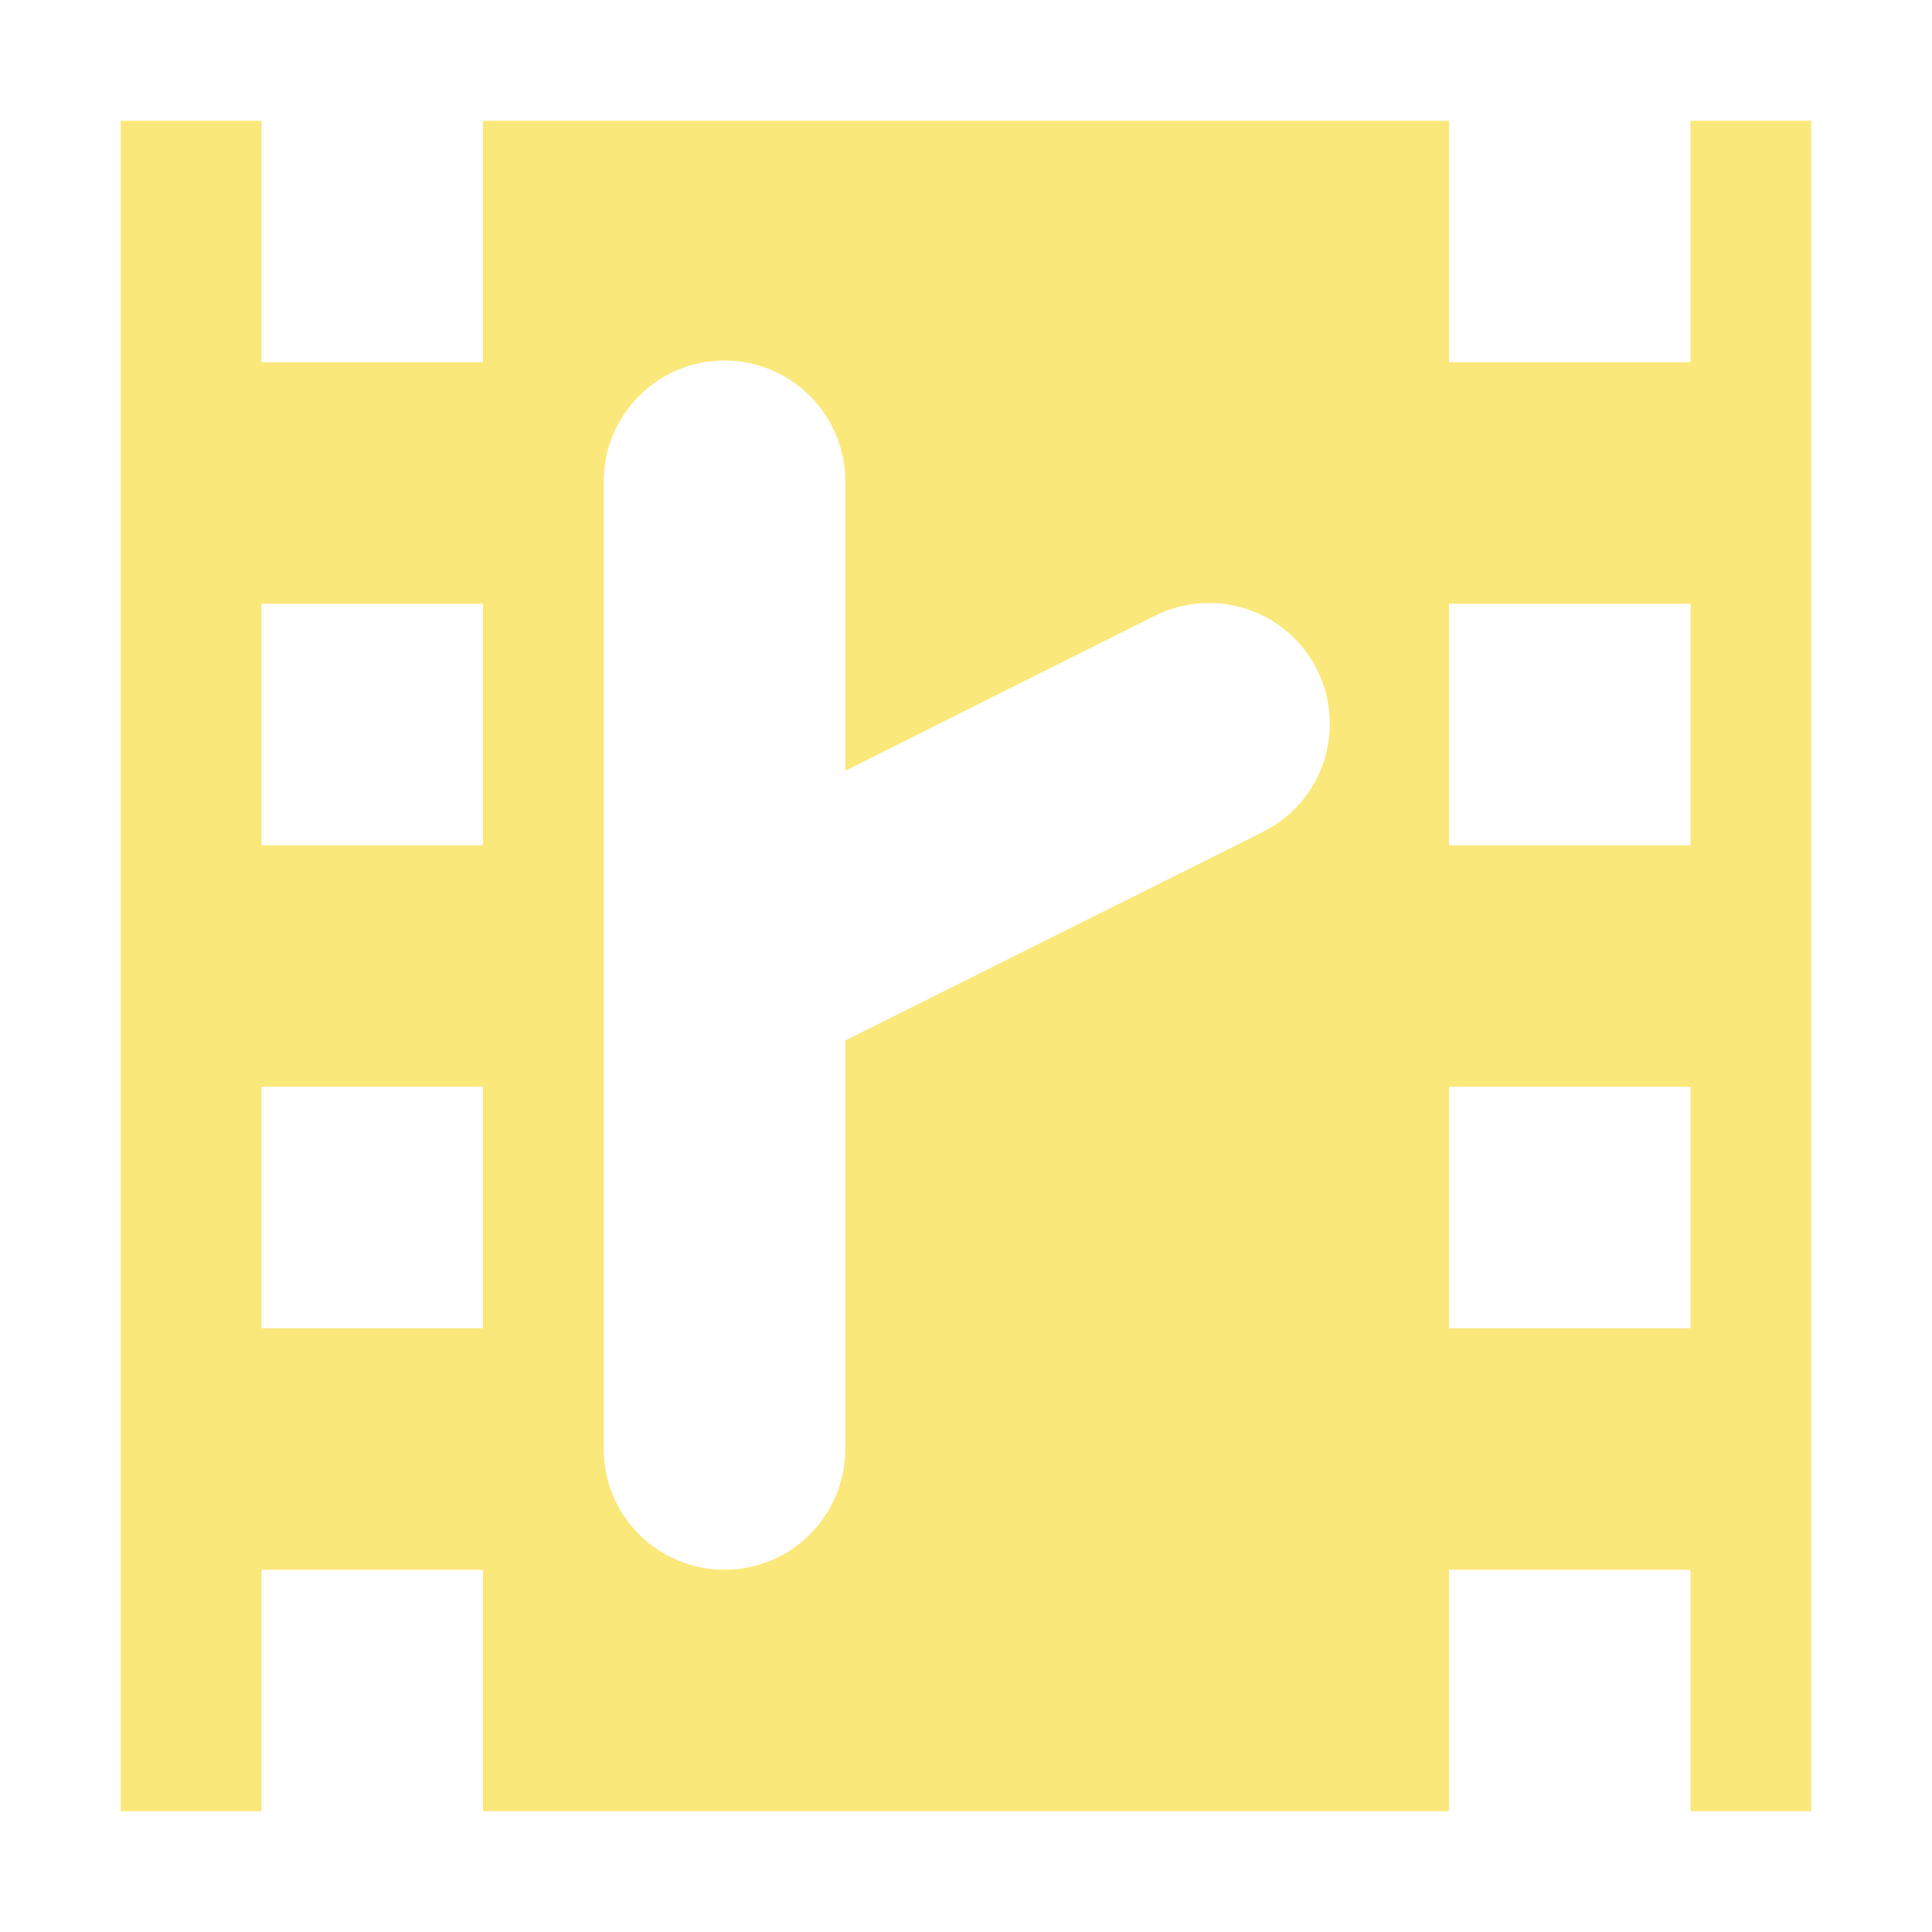
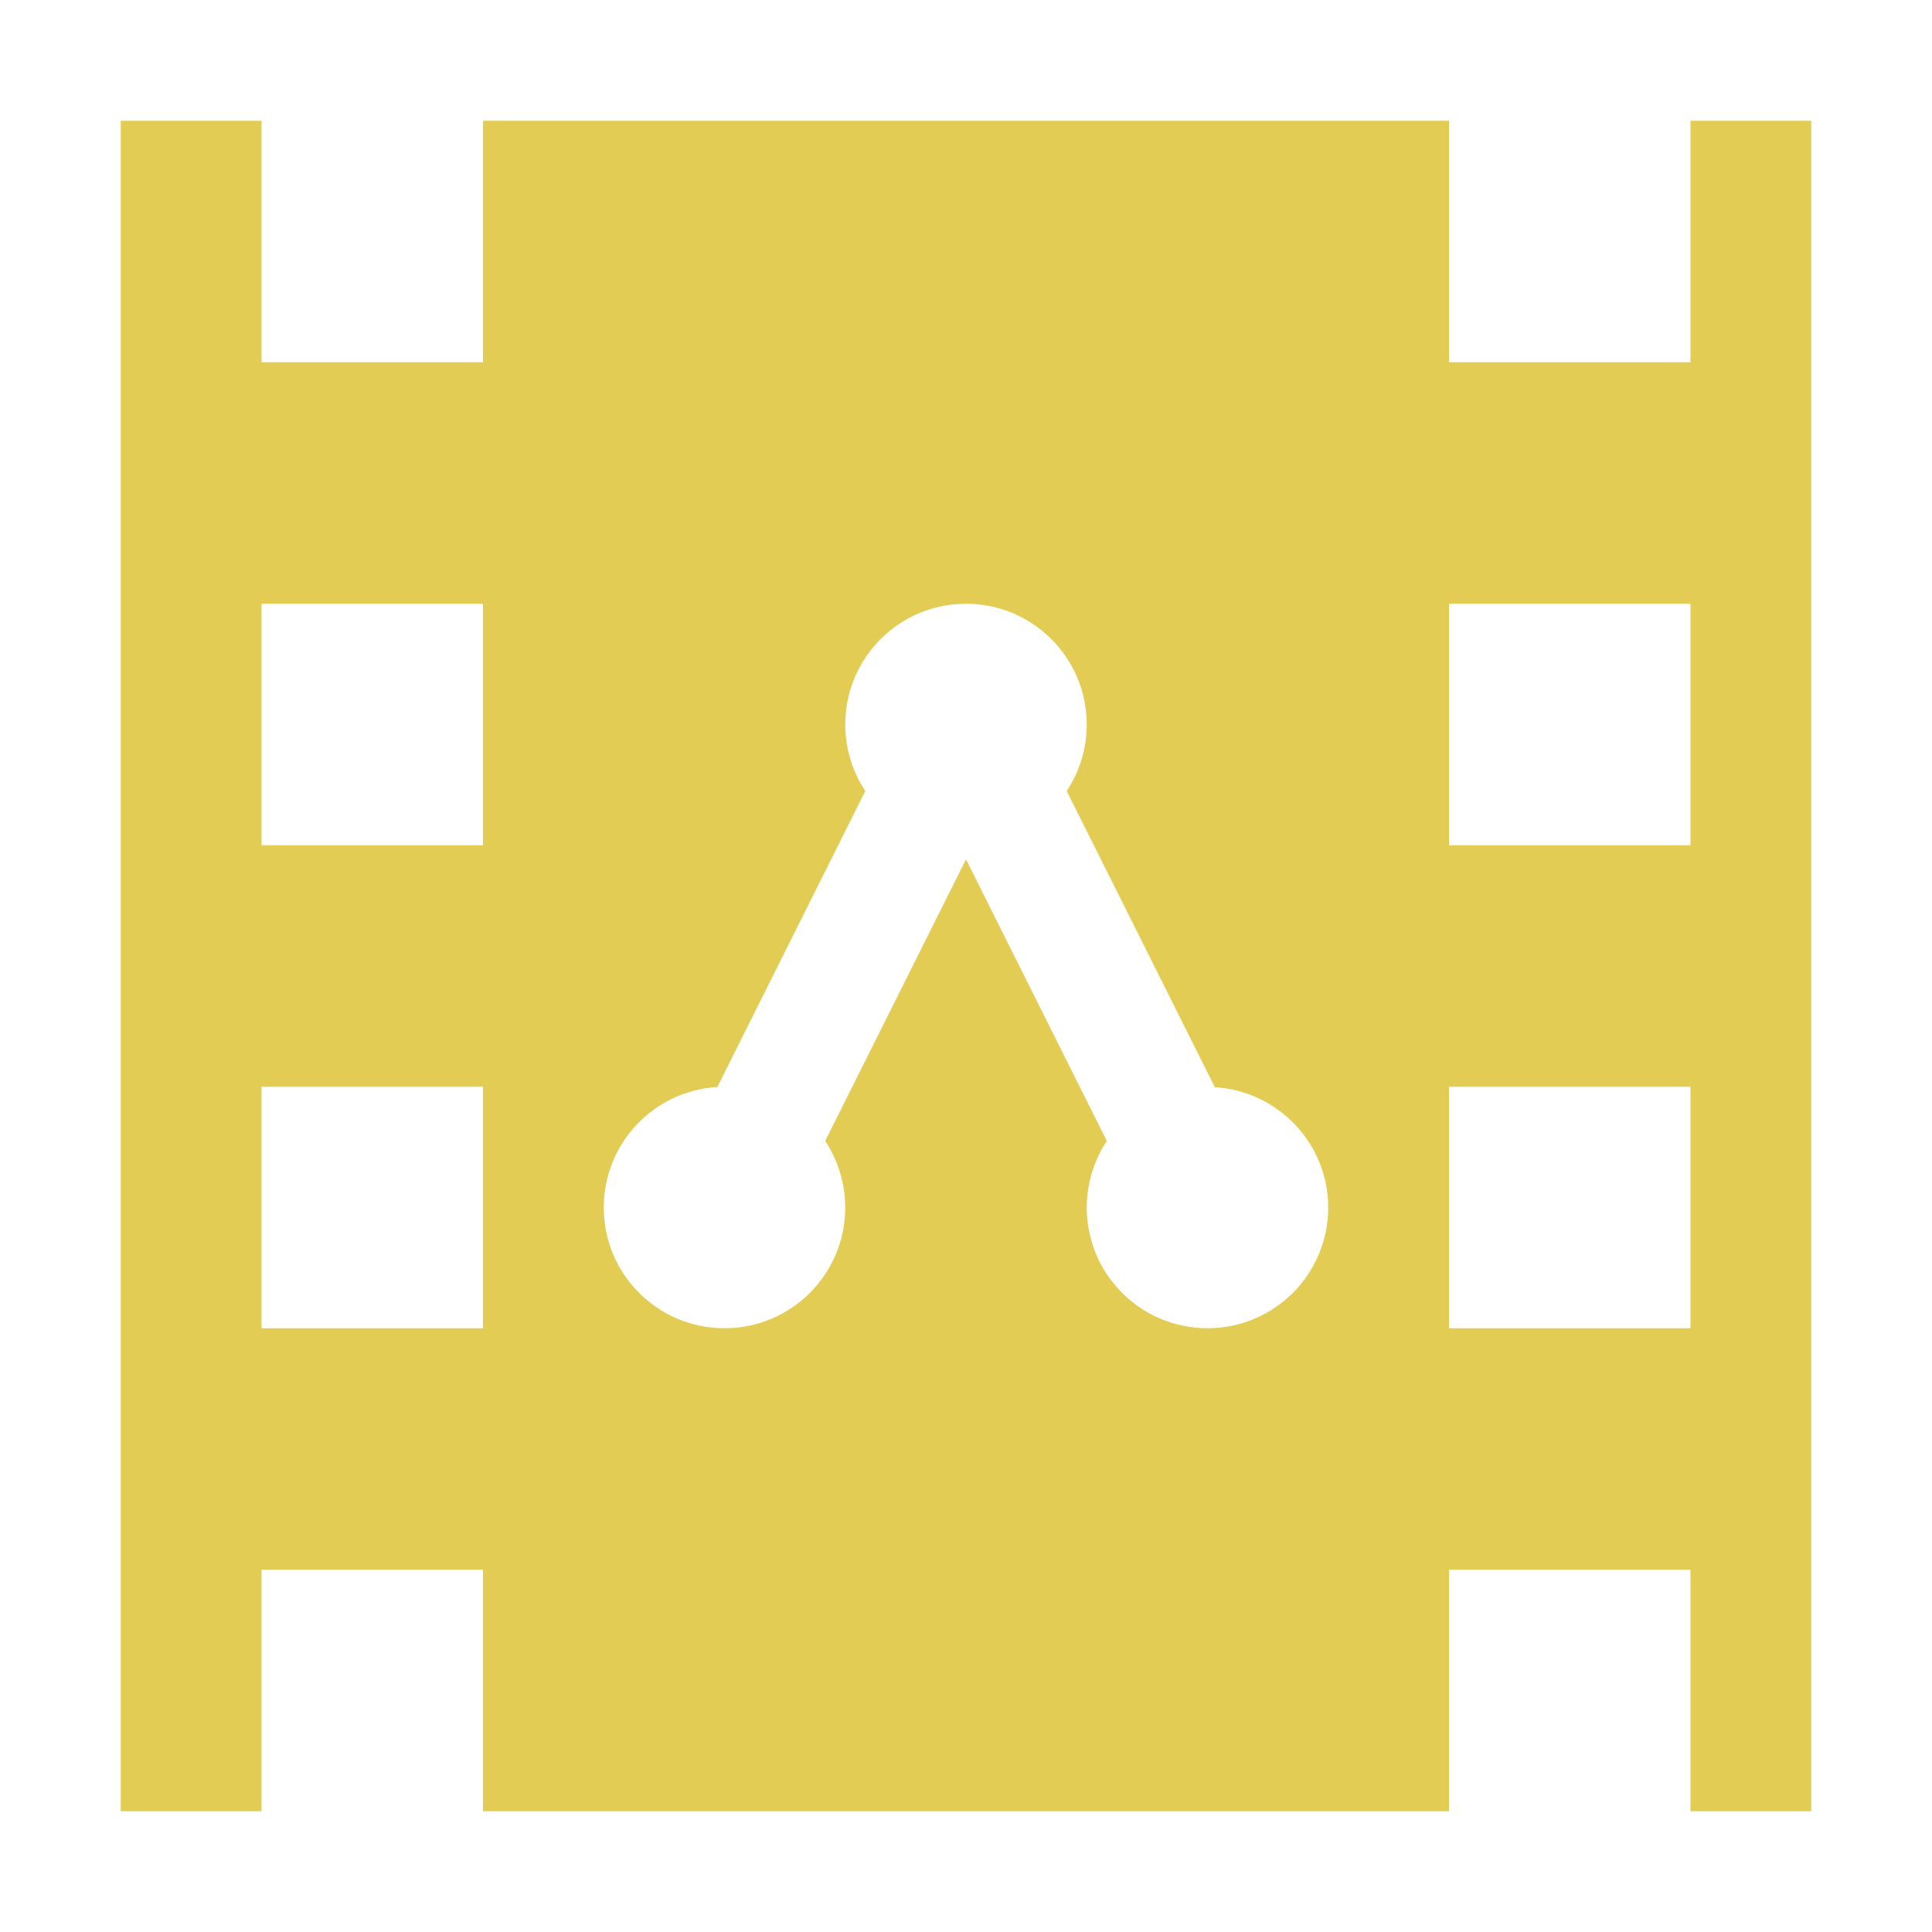
<svg xmlns="http://www.w3.org/2000/svg" width="16" height="16" viewBox="0 0 16 16" id="svg2" version="1.1">
  <defs id="defs4" />
  <g id="layer1" transform="translate(0,-1036.362)">
-     <path style="opacity:1;fill:#fbe87a;fill-opacity:1;stroke:none;stroke-width:2;stroke-linecap:round;stroke-linejoin:miter;stroke-miterlimit:4;stroke-dasharray:none;stroke-dashoffset:0;stroke-opacity:1" d="M 1 1 L 1 15 L 2.166 15 L 2.166 13 L 4 13 L 4 15 L 12 15 L 12 13 L 14 13 L 14 15 L 15 15 L 15 1 L 14 1 L 14 3 L 12 3 L 12 1 L 4 1 L 4 3 L 2.166 3 L 2.166 1 L 1 1 z M 5.984 2.986 A 1 1 0 0 1 7 4 L 7 6.383 L 9.553 5.105 A 1 1 0 0 1 10.004 4.994 A 1 1 0 0 1 10.447 6.895 L 7 8.617 L 7 12 A 1 1 0 1 1 5 12 L 5 7.992 L 5 4 A 1 1 0 0 1 5.984 2.986 z M 2.166 5 L 4 5 L 4 7 L 2.166 7 L 2.166 5 z M 12 5 L 14 5 L 14 7 L 12 7 L 12 5 z M 2.166 9 L 4 9 L 4 11 L 2.166 11 L 2.166 9 z M 12 9 L 14 9 L 14 11 L 12 11 L 12 9 z " transform="translate(0,1036.362)" id="rect4136" />
+     <path style="opacity:1;fill:#e1cb50;fill-opacity:0.984;stroke:none;stroke-width:2;stroke-linecap:round;stroke-linejoin:miter;stroke-miterlimit:4;stroke-dasharray:none;stroke-dashoffset:0;stroke-opacity:1" d="M 1 1 L 1 15 L 2.166 15 L 2.166 13 L 4 13 L 4 15 L 12 15 L 12 13 L 14 13 L 14 15 L 15 15 L 15 1 L 14 1 L 14 3 L 12 3 L 12 1 L 4 1 L 4 3 L 2.166 3 L 2.166 1 L 1 1 z M 2.166 5 L 4 5 L 4 7 L 2.166 7 L 2.166 5 z M 8 5 A 1 1 0 0 1 9 6 A 1 1 0 0 1 8.834 6.551 L 10.061 9.004 A 1 1 0 0 1 11 10 A 1 1 0 0 1 10 11 A 1 1 0 0 1 9 10 A 1 1 0 0 1 9.166 9.449 L 8 7.117 L 6.834 9.449 A 1 1 0 0 1 7 10 A 1 1 0 0 1 6 11 A 1 1 0 0 1 5 10 A 1 1 0 0 1 5.941 9.002 L 7.166 6.551 A 1 1 0 0 1 7 6 A 1 1 0 0 1 8 5 z M 12 5 L 14 5 L 14 7 L 12 7 L 12 5 z M 2.166 9 L 4 9 L 4 11 L 2.166 11 L 2.166 9 z M 12 9 L 14 9 L 14 11 L 12 11 L 12 9 z " transform="translate(0,1036.362)" id="rect4136" />
  </g>
</svg>
